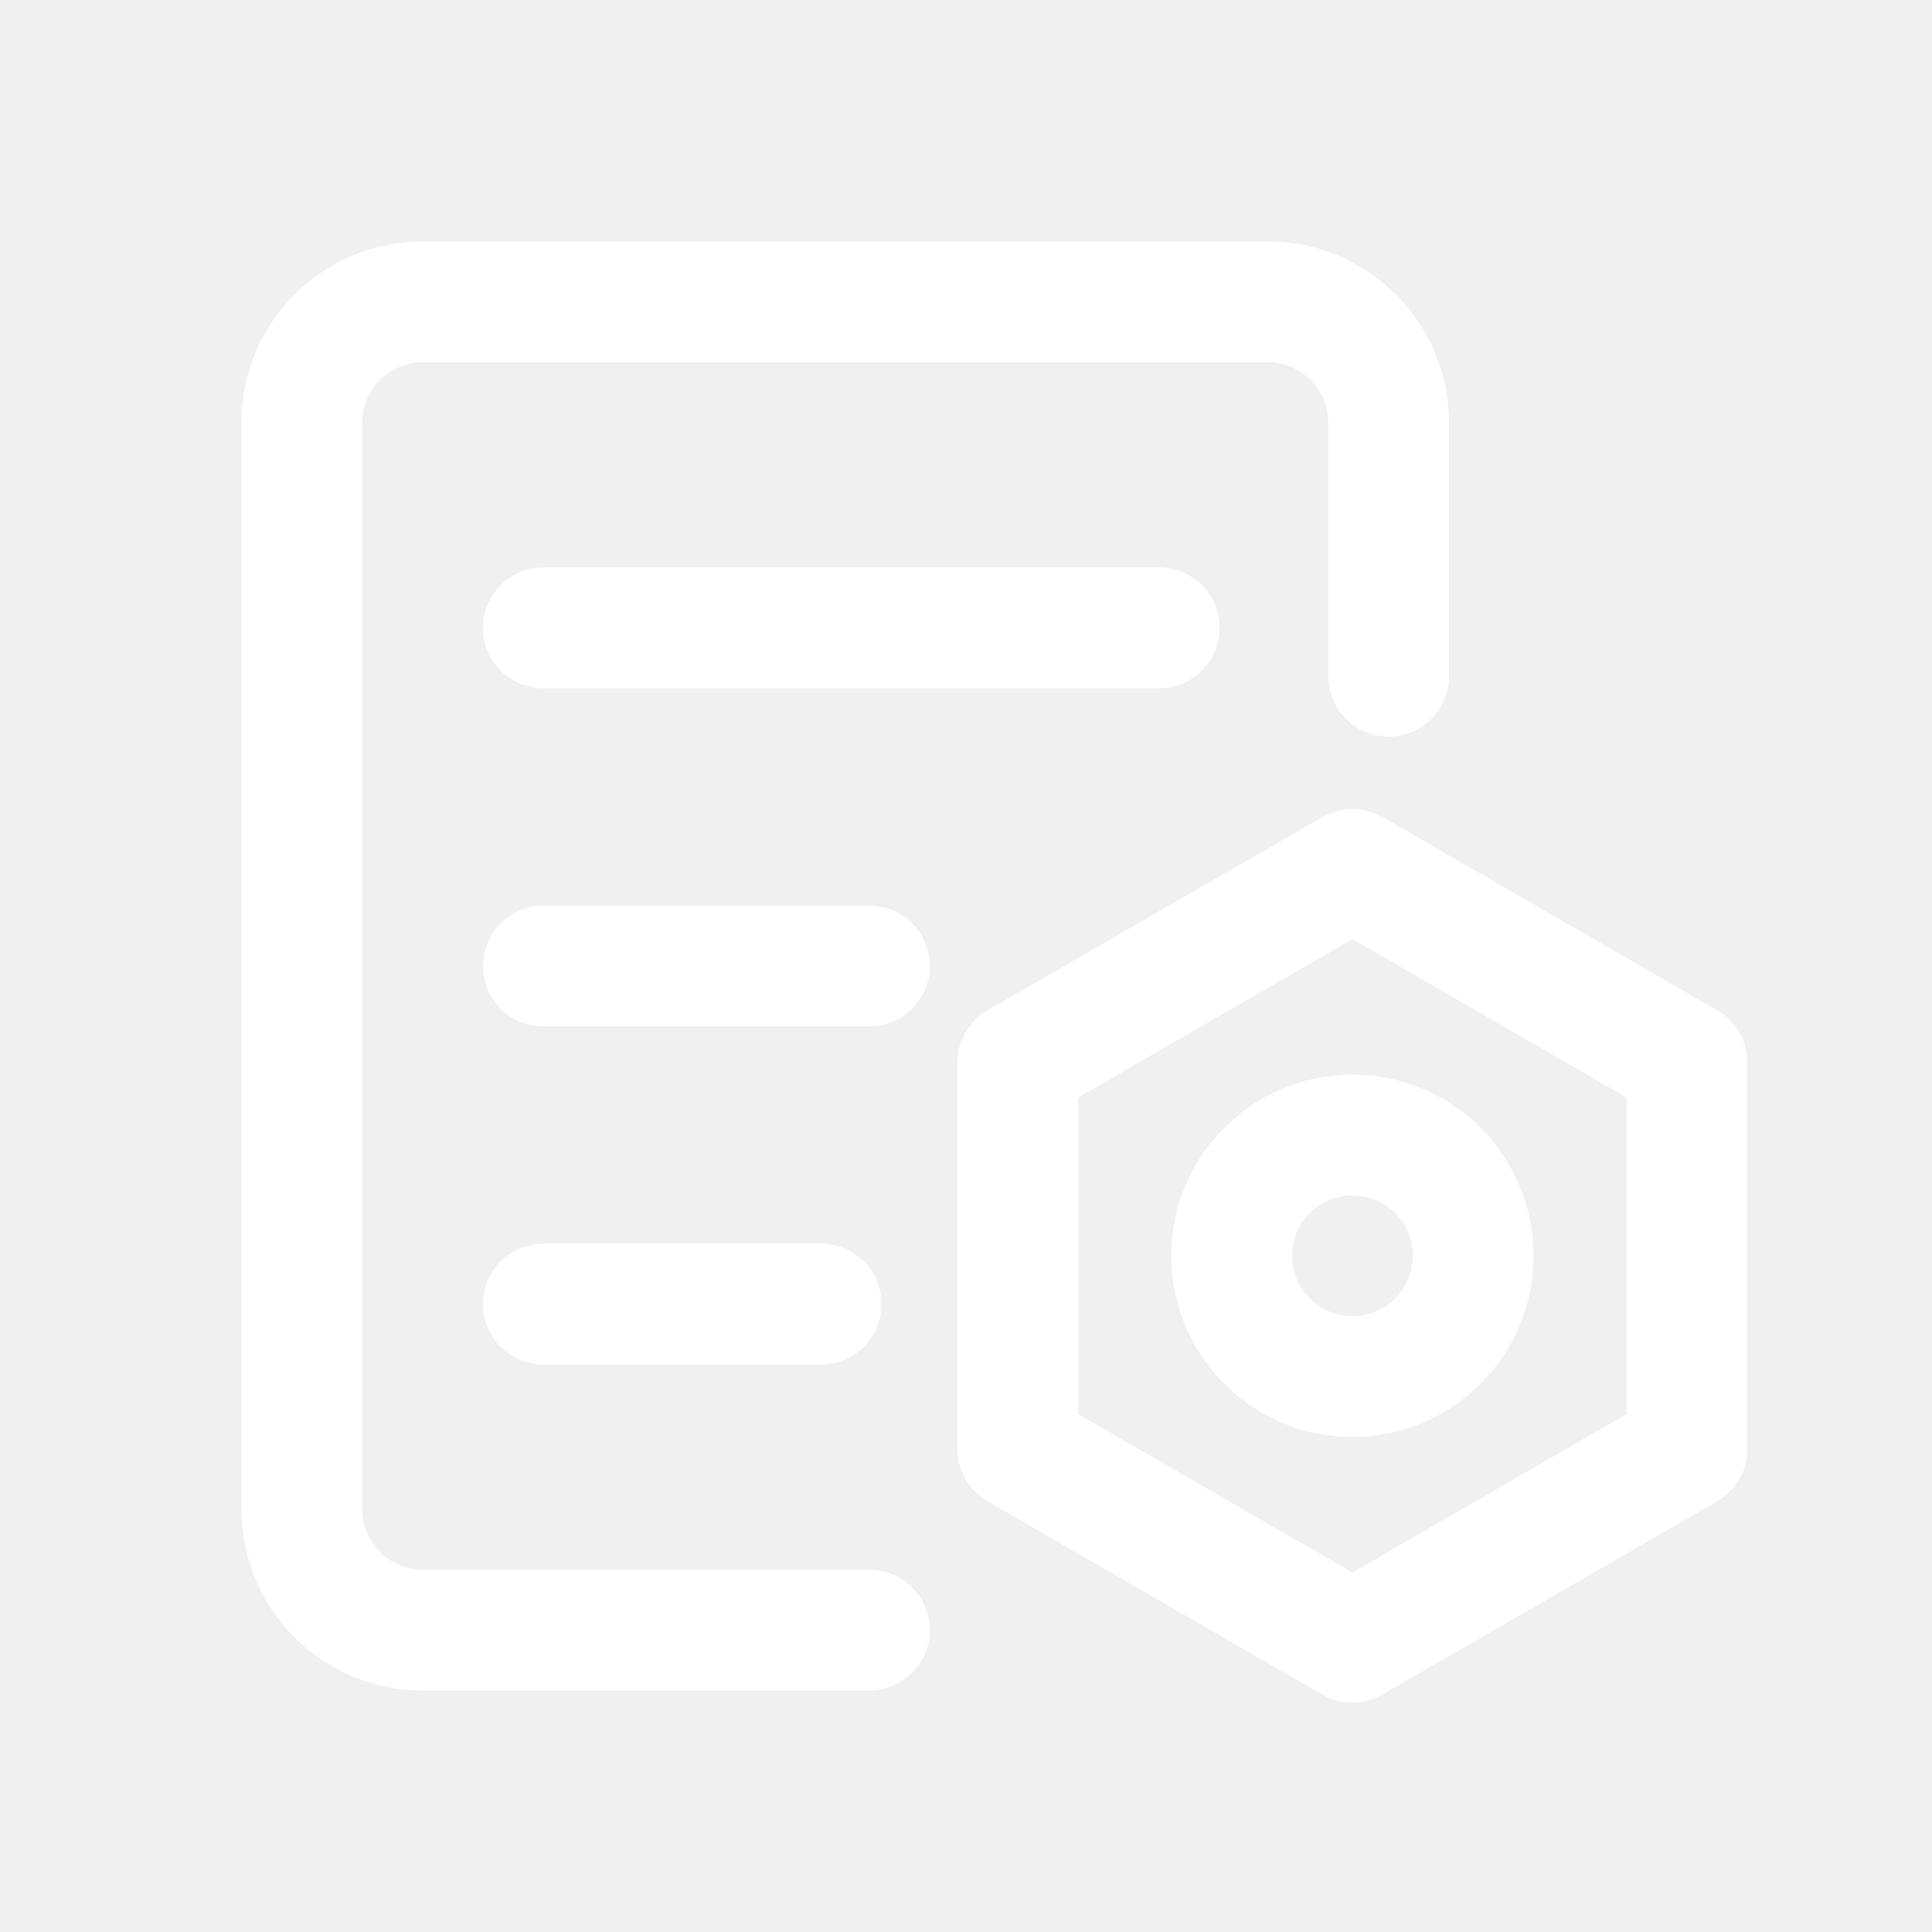
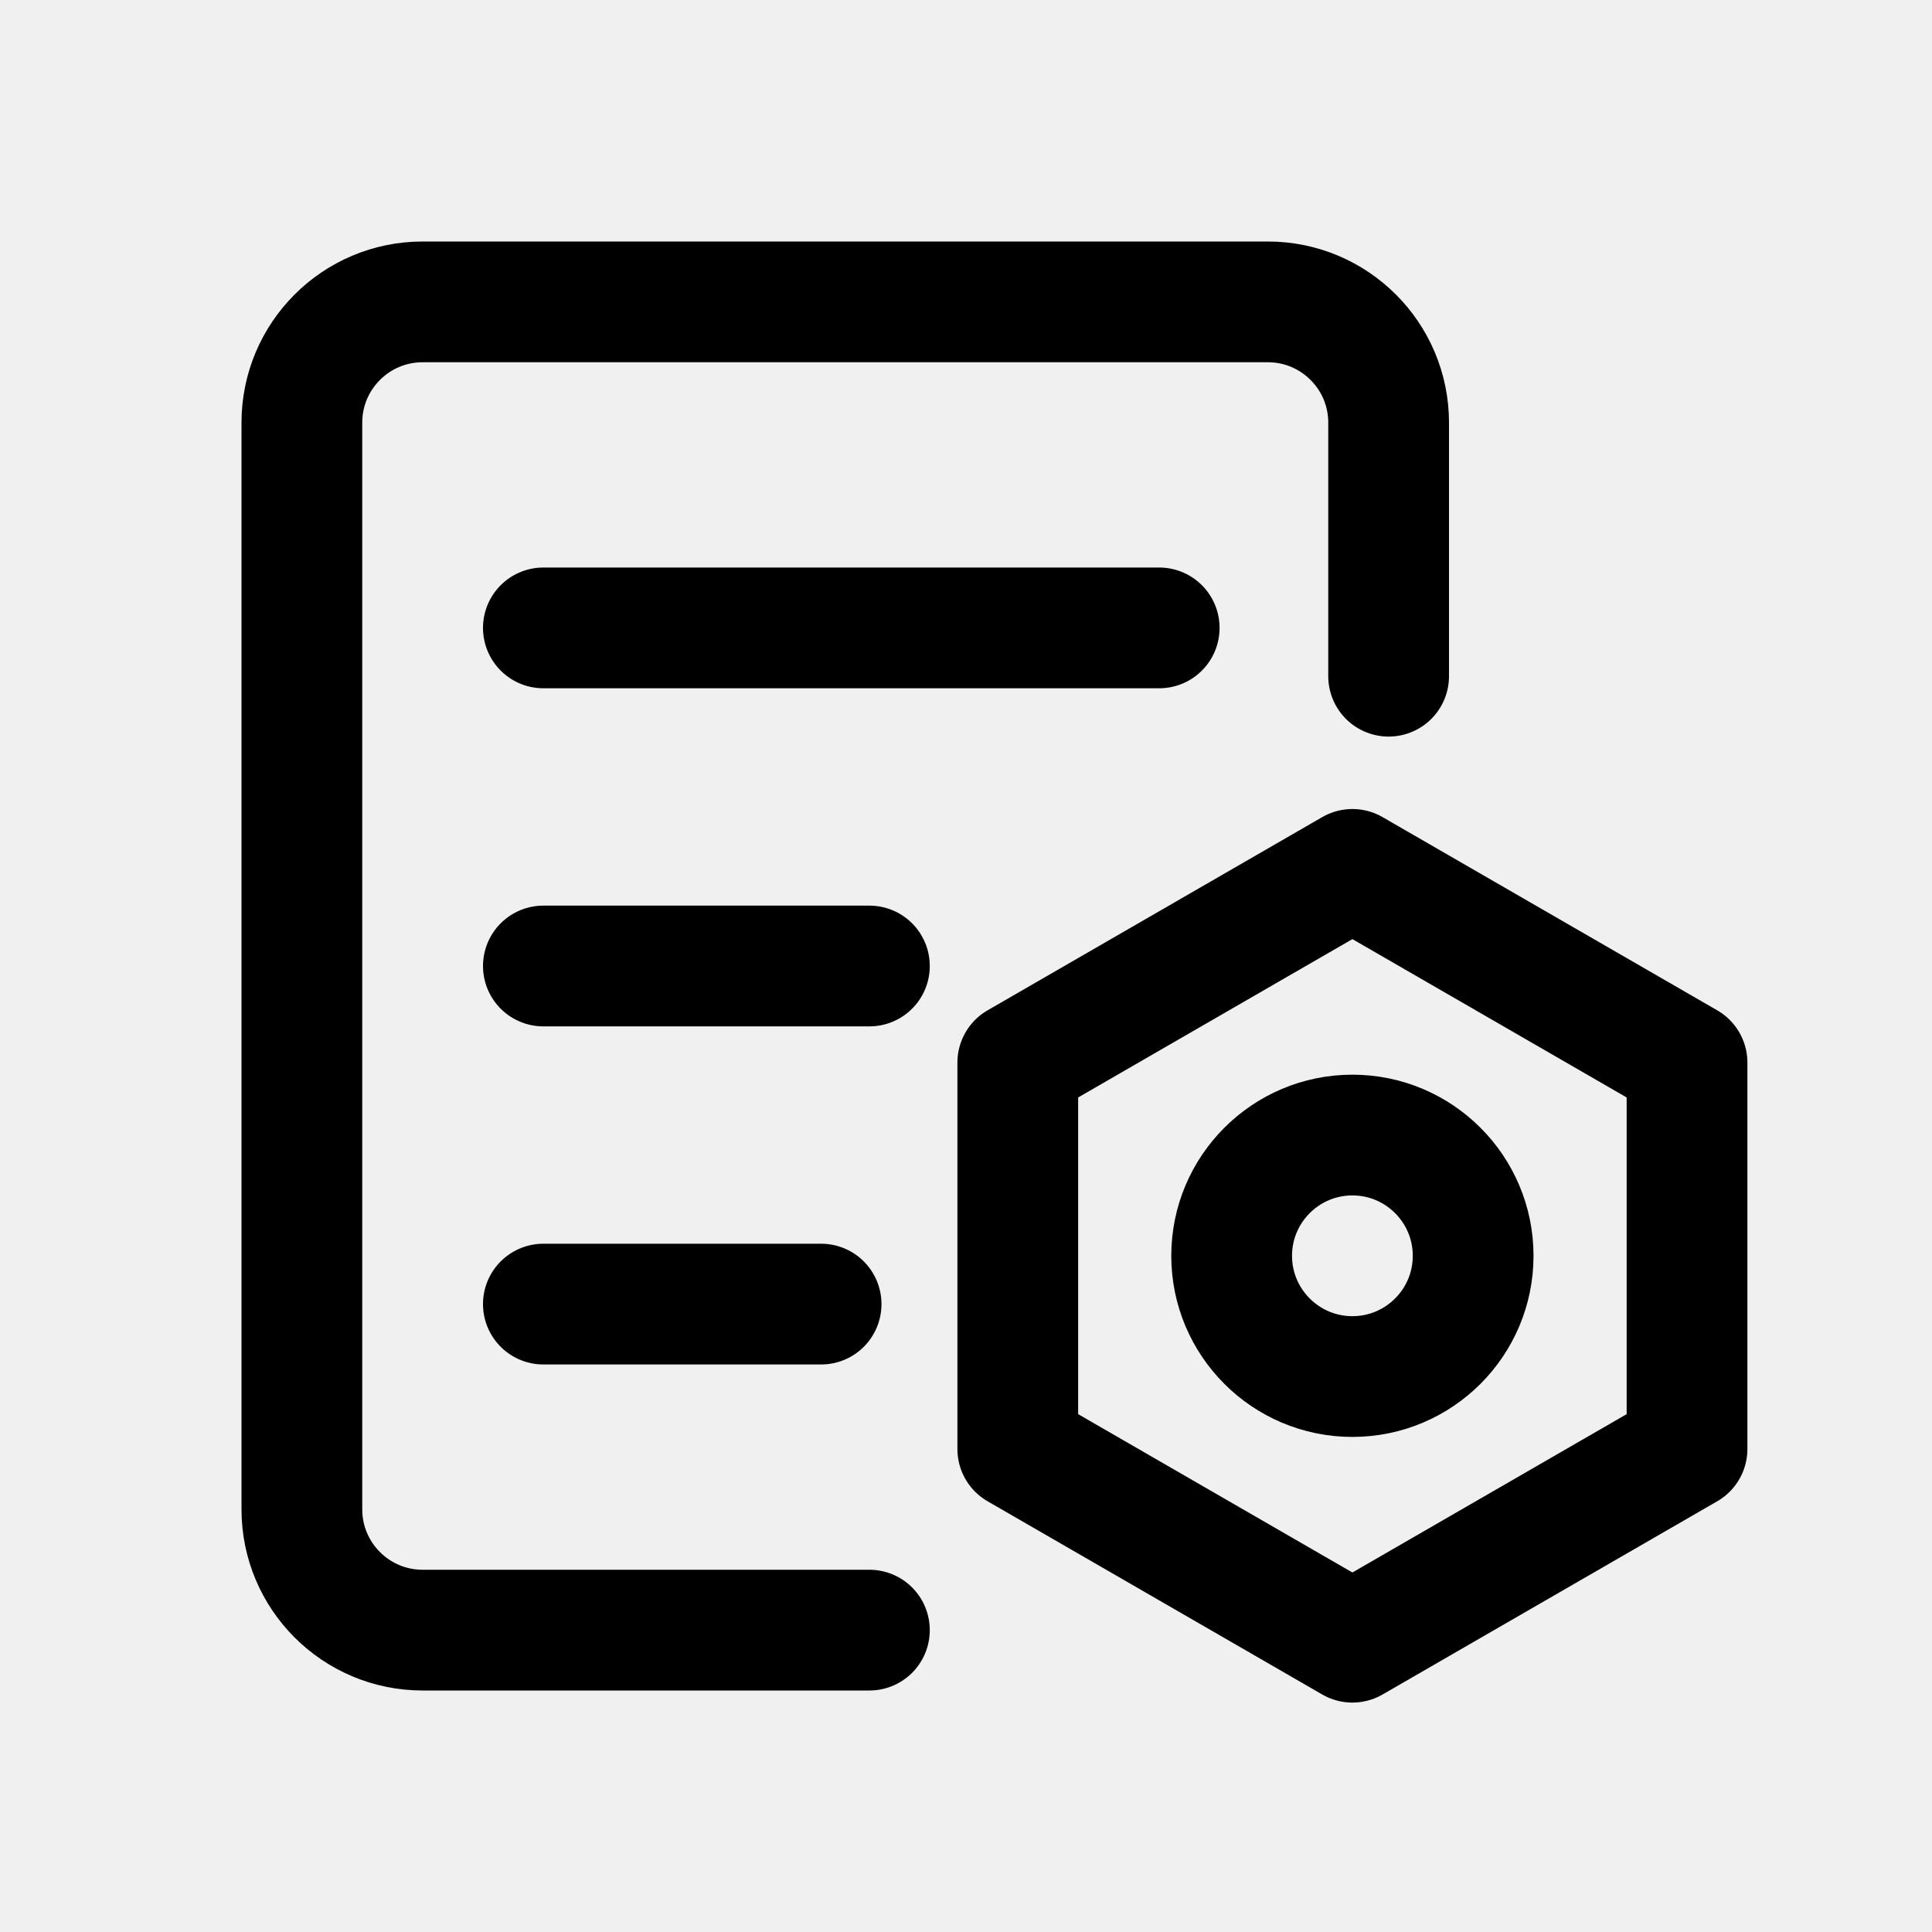
<svg xmlns="http://www.w3.org/2000/svg" width="20" height="20" viewBox="0 0 20 20" fill="none">
-   <path d="M14.375 7V4.375C14.375 3.685 13.815 3.125 13.125 3.125H4.375C3.685 3.125 3.125 3.685 3.125 4.375V15.625C3.125 16.315 3.685 16.875 4.375 16.875H9" stroke="white" stroke-width="1.25" stroke-linecap="round" stroke-linejoin="round" />
-   <path d="M12 6.5L5.625 6.5" stroke="white" stroke-width="1.25" stroke-linecap="round" stroke-linejoin="round" />
-   <path d="M9 10L5.625 10M8.5 13.5L5.625 13.5" stroke="white" stroke-width="1.25" stroke-linecap="round" stroke-linejoin="round" />
-   <path d="M15.25 13C15.25 13.69 14.69 14.25 14 14.25C13.31 14.25 12.75 13.69 12.75 13C12.75 12.31 13.31 11.75 14 11.75C14.69 11.75 15.25 12.31 15.25 13Z" stroke="white" stroke-width="1.25" />
-   <path d="M14 9L17.464 11V15L14 17L10.536 15V11L14 9Z" stroke="white" stroke-width="1.25" stroke-linejoin="round" />
+   <path d="M14.375 7V4.375C14.375 3.685 13.815 3.125 13.125 3.125H4.375C3.685 3.125 3.125 3.685 3.125 4.375V15.625C3.125 16.315 3.685 16.875 4.375 16.875H9" stroke="currentColor" stroke-width="1.25" stroke-linecap="round" stroke-linejoin="round" />
+   <path d="M12 6.5L5.625 6.5" stroke="currentColor" stroke-width="1.25" stroke-linecap="round" stroke-linejoin="round" />
+   <path d="M9 10L5.625 10M8.5 13.5L5.625 13.5" stroke="currentColor" stroke-width="1.25" stroke-linecap="round" stroke-linejoin="round" />
+   <path d="M15.25 13C15.25 13.69 14.69 14.25 14 14.25C13.31 14.25 12.75 13.69 12.75 13C12.75 12.31 13.31 11.75 14 11.75C14.69 11.75 15.25 12.31 15.25 13Z" stroke="currentColor" stroke-width="1.25" />
+   <path d="M14 9L17.464 11V15L14 17L10.536 15V11L14 9Z" stroke="currentColor" stroke-width="1.25" stroke-linejoin="round" />
</svg>
